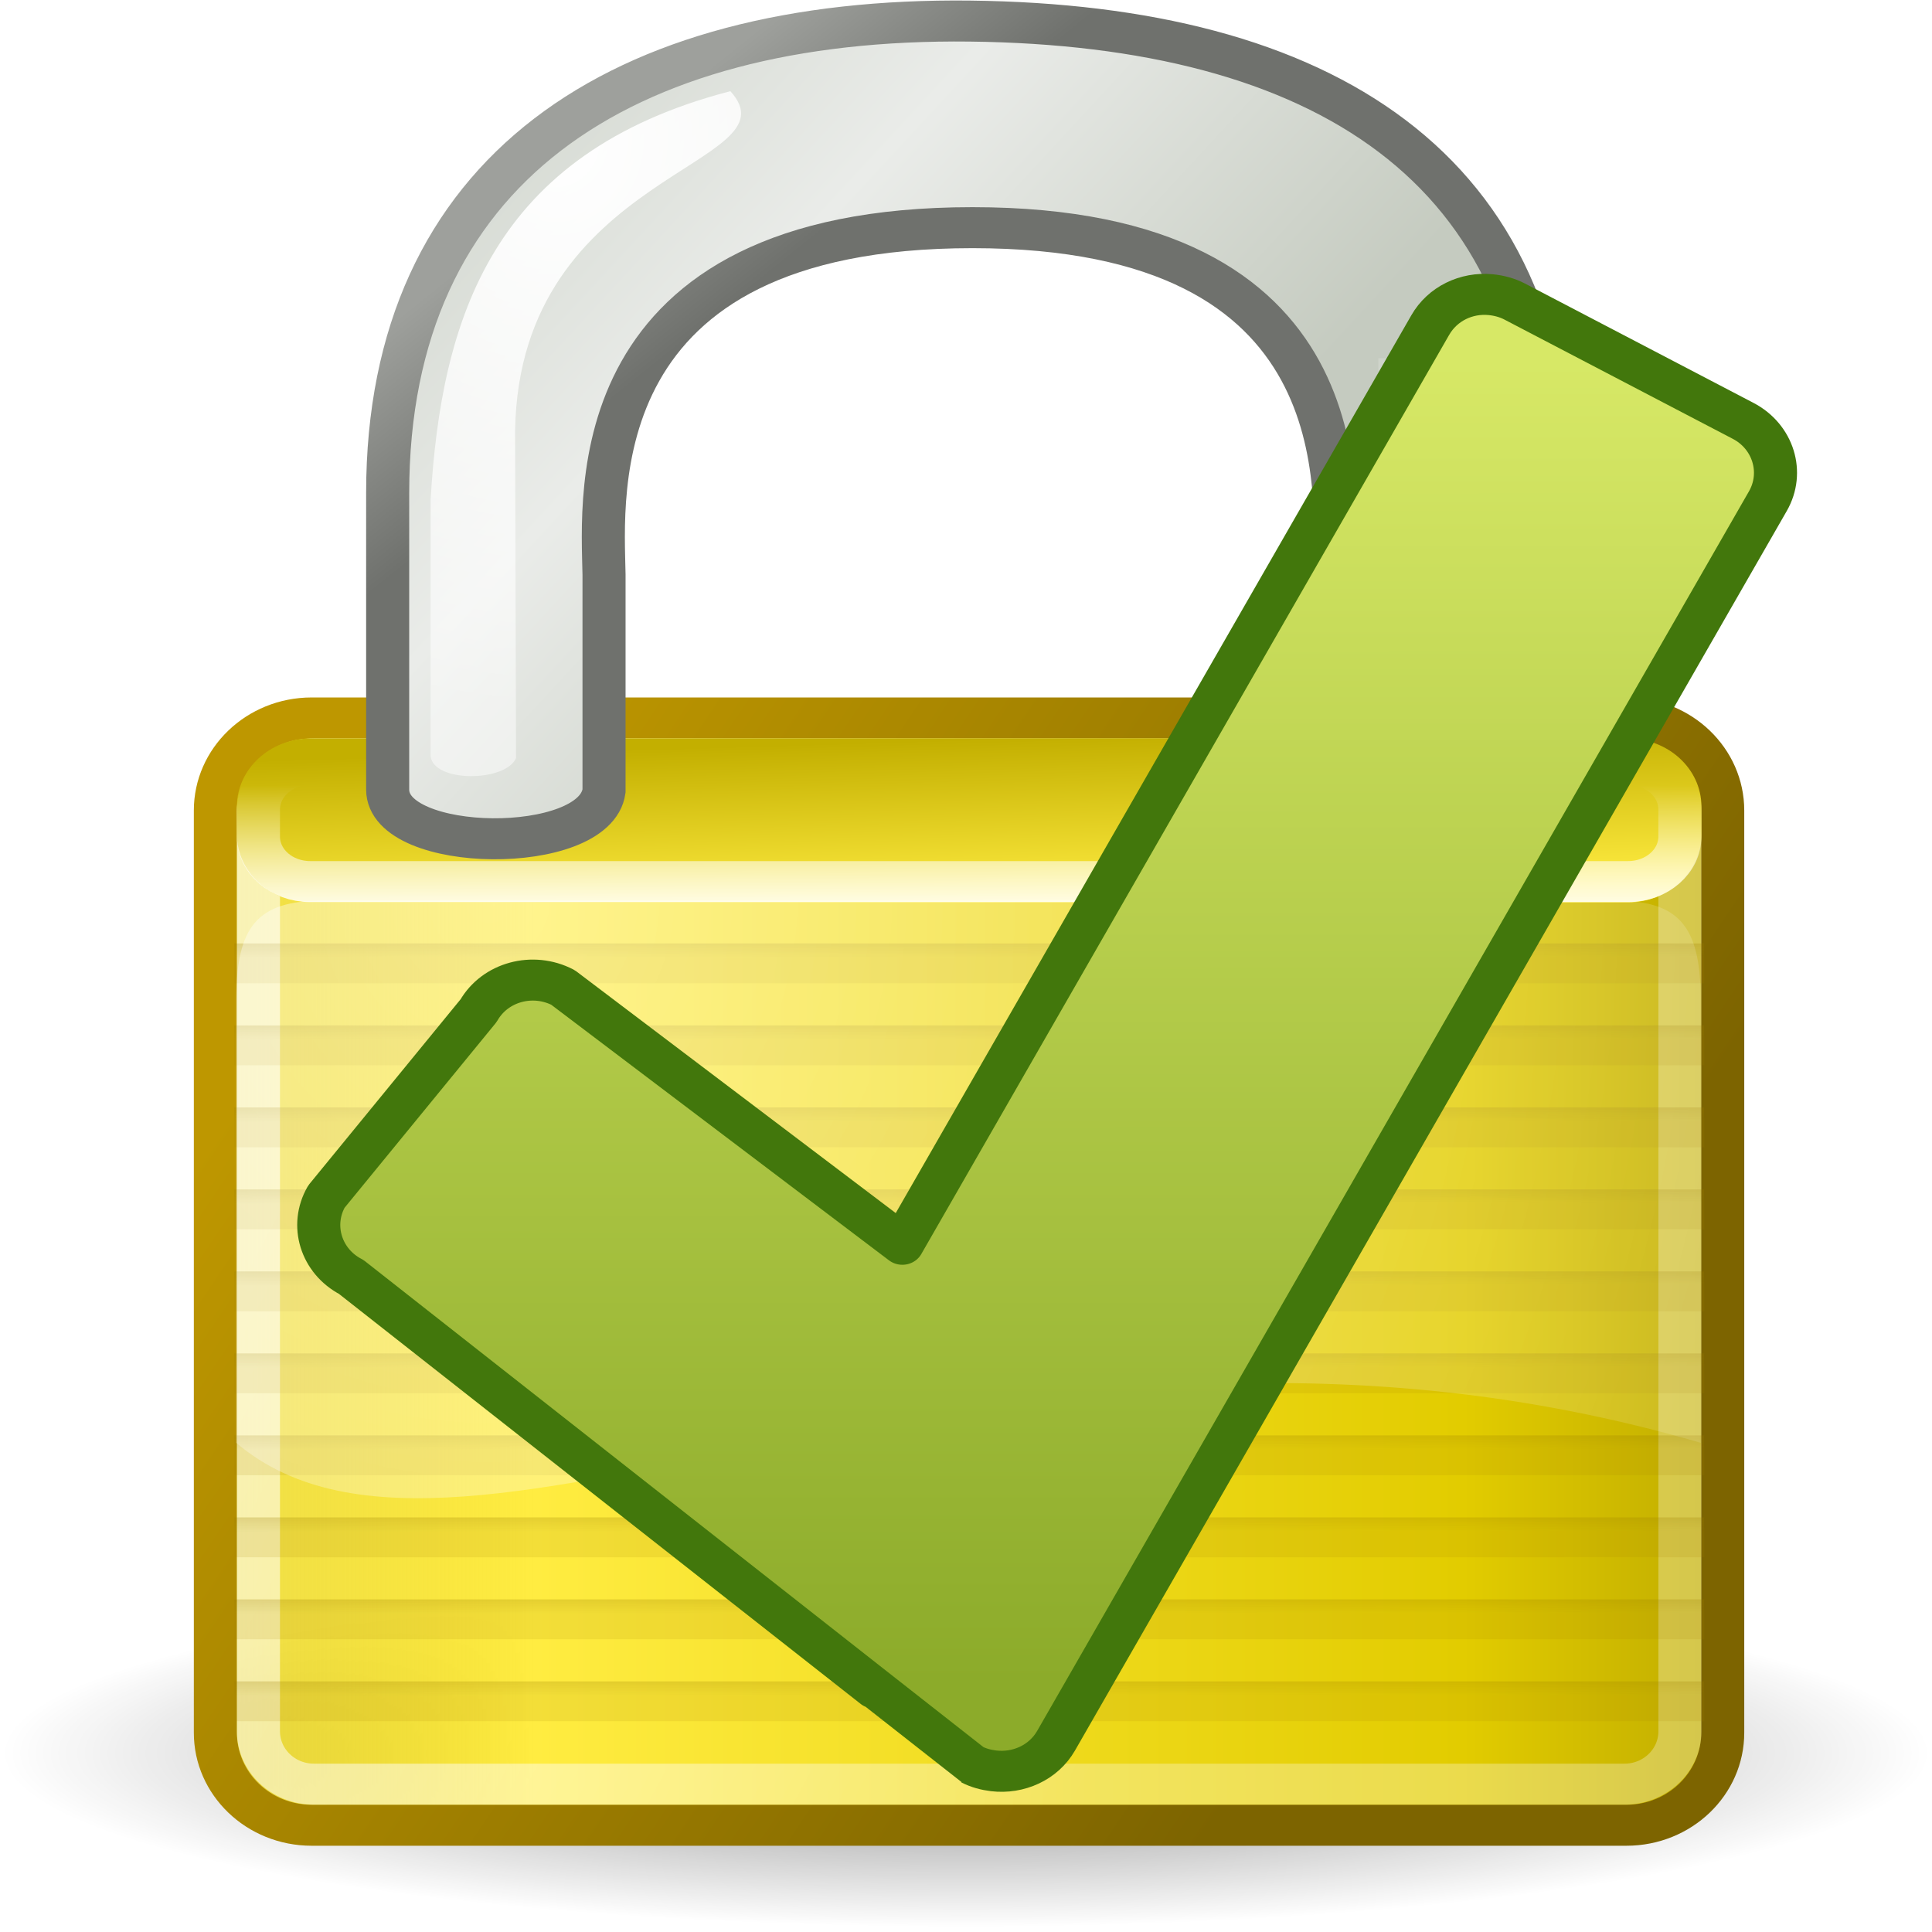
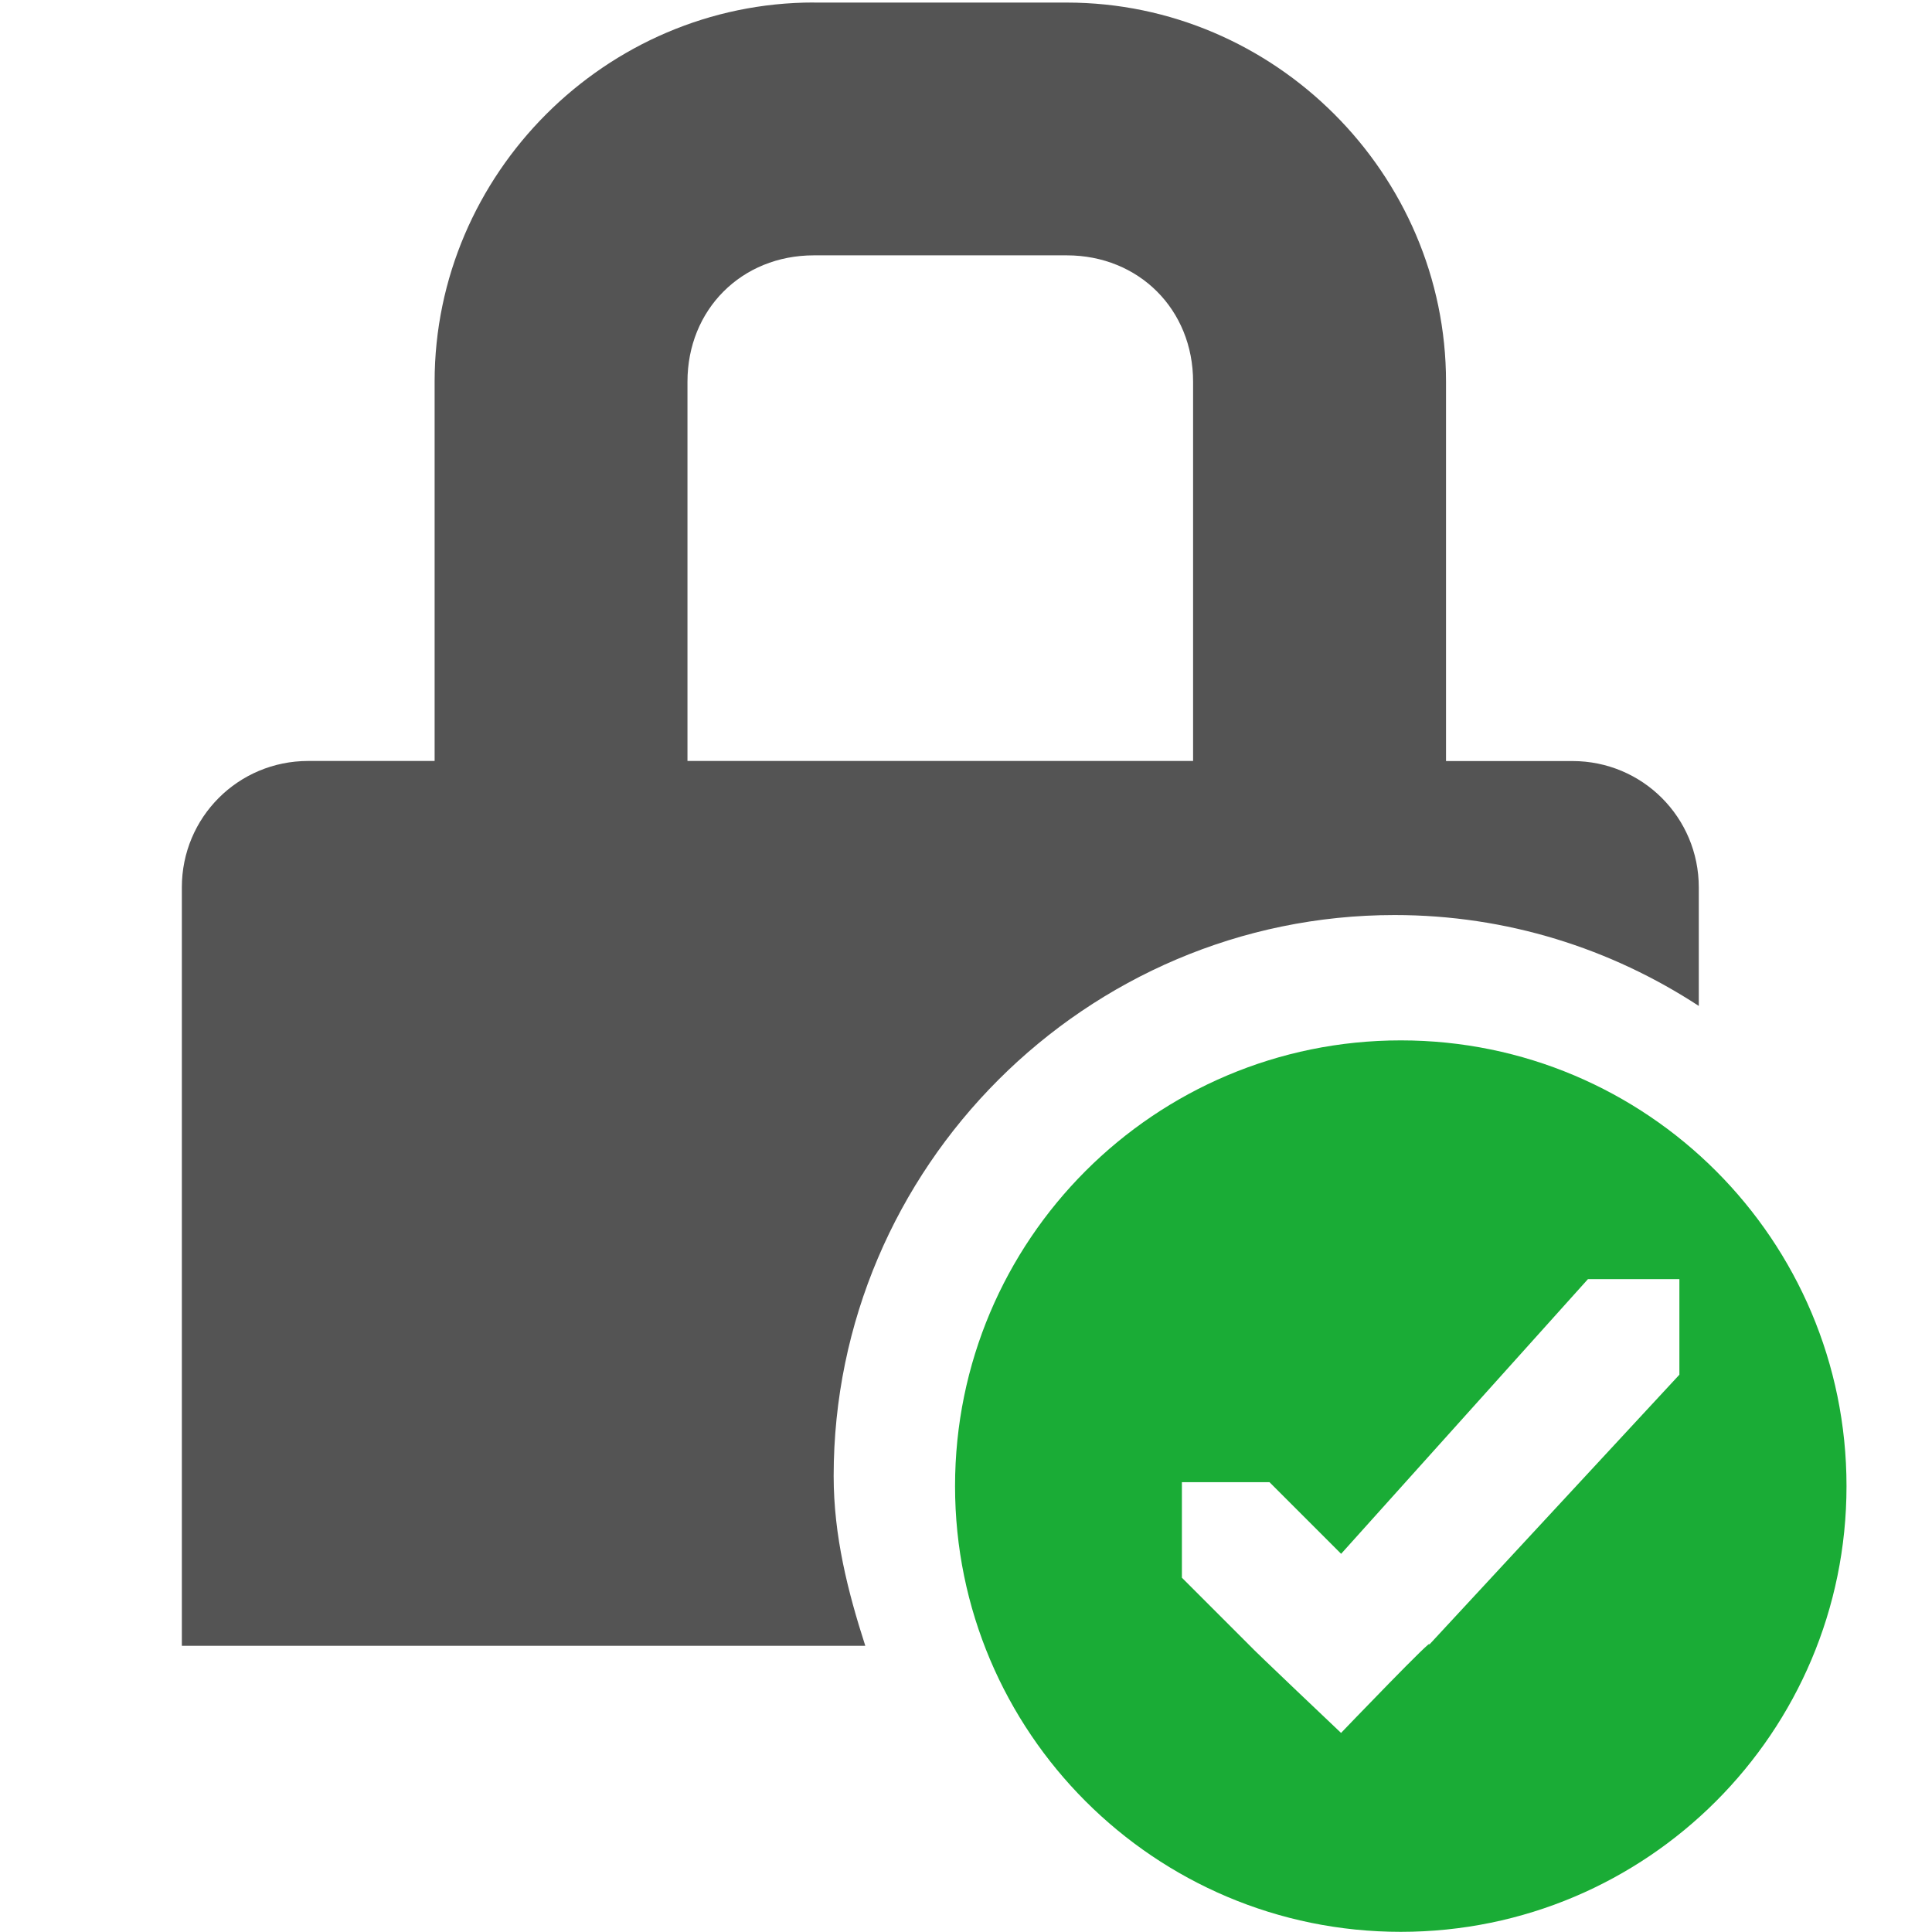
- <svg xmlns="http://www.w3.org/2000/svg" xmlns:xlink="http://www.w3.org/1999/xlink" width="24" height="24" id="svg2494" version="1.0">
-   <defs id="defs2496">
-     <linearGradient id="linearGradient2264">
-       <stop id="stop2266" offset="0" style="stop-color:#d7e866;stop-opacity:1;" />
-       <stop id="stop2268" offset="1" style="stop-color:#8cab2a;stop-opacity:1;" />
+ <svg xmlns="http://www.w3.org/2000/svg" xmlns:xlink="http://www.w3.org/1999/xlink" width="24" height="24" id="svg2" version="1.0">
+   <defs id="defs4">
+     <linearGradient id="linearGradient2433">
+       <stop style="stop-color:#008000;stop-opacity:1;" offset="0" id="stop2435" />
+       <stop style="stop-color:#008000;stop-opacity:0;" offset="1" id="stop2437" />
    </linearGradient>
-     <linearGradient xlink:href="#linearGradient2264" id="linearGradient2628" gradientUnits="userSpaceOnUse" gradientTransform="matrix(1.017301,-0.243559,0.243559,1.017301,112.9249,-6.262257)" x1="-84.344" y1="-5.388" x2="-91.513" y2="24.558" />
-     <linearGradient id="linearGradient12071">
-       <stop id="stop12073" offset="0" style="stop-color:#ffffff;stop-opacity:1;" />
-       <stop id="stop12075" offset="1" style="stop-color:#ffffff;stop-opacity:0;" />
+     <linearGradient id="linearGradient4269">
+       <stop style="stop-color:#26b000;stop-opacity:1;" offset="0" id="stop4271" />
+       <stop style="stop-color:#26b000;stop-opacity:0;" offset="1" id="stop4273" />
    </linearGradient>
-     <linearGradient xlink:href="#linearGradient12071" id="linearGradient1387" gradientUnits="userSpaceOnUse" gradientTransform="matrix(1,0,0,0.951923,0,1.975963)" x1="21.942" y1="21.551" x2="21.942" y2="18.038" />
-     <linearGradient id="linearGradient7613">
-       <stop style="stop-color:#ffffff;stop-opacity:0;" offset="0" id="stop7615" />
-       <stop style="stop-color:#ffffff;stop-opacity:1;" offset="1" id="stop7617" />
+     <linearGradient id="linearGradient4183">
+       <stop id="stop4185" offset="0" style="stop-color:#26b000;stop-opacity:1;" />
+       <stop id="stop4187" offset="1" style="stop-color:#145f00;stop-opacity:1;" />
    </linearGradient>
-     <radialGradient xlink:href="#linearGradient7613" id="radialGradient7611" cx="30.996" cy="13.156" fx="30.996" fy="13.156" r="1" gradientTransform="matrix(-5.31617e-7,14.96898,-8.276676,3.968832e-4,143.8949,-454.2723)" gradientUnits="userSpaceOnUse" />
-     <radialGradient xlink:href="#linearGradient9845" id="radialGradient7619" cx="12.184" cy="8.546" fx="12.184" fy="8.546" r="3.604" gradientTransform="matrix(-0.441342,3.786965,-3.285907,-0.382939,47.91818,-38.4483)" gradientUnits="userSpaceOnUse" />
-     <linearGradient id="linearGradient11335">
-       <stop id="stop11337" offset="0" style="stop-color:#6f716d;stop-opacity:1;" />
-       <stop id="stop11339" offset="1" style="stop-color:#9ea09c;stop-opacity:1;" />
+     <linearGradient id="linearGradient4167">
+       <stop style="stop-color:#80000e;stop-opacity:1;" offset="0" id="stop4169" />
+       <stop style="stop-color:#b00014;stop-opacity:0;" offset="1" id="stop4171" />
    </linearGradient>
-     <linearGradient y2="6.04" x2="16.198" y1="9.664" x1="19.251" gradientTransform="translate(0,-1.926279)" gradientUnits="userSpaceOnUse" id="linearGradient1394" xlink:href="#linearGradient11335" />
-     <linearGradient id="linearGradient10591">
-       <stop id="stop10593" offset="0" style="stop-color:#cad0c6;stop-opacity:1;" />
-       <stop style="stop-color:#eaece9;stop-opacity:1;" offset="0.5" id="stop10599" />
-       <stop id="stop10595" offset="1" style="stop-color:#c5cbc0;stop-opacity:1;" />
-     </linearGradient>
-     <linearGradient y2="17.47" x2="27.192" y1="2.914" x1="10.651" gradientTransform="translate(0,-1.926279)" gradientUnits="userSpaceOnUse" id="linearGradient1392" xlink:href="#linearGradient10591" />
-     <linearGradient id="linearGradient2298">
-       <stop id="stop2300" offset="0" style="stop-color:#ffffff;stop-opacity:1;" />
-       <stop id="stop2302" offset="1" style="stop-color:#ffffff;stop-opacity:0;" />
-     </linearGradient>
-     <radialGradient xlink:href="#linearGradient2298" id="radialGradient1572" gradientUnits="userSpaceOnUse" gradientTransform="matrix(2.531089,0,0,2.860549,-19.66786,-16.33929)" cx="12.846" cy="13.342" fx="12.846" fy="13.342" r="17" />
-     <linearGradient id="linearGradient3505">
-       <stop style="stop-color:#ffec41;stop-opacity:1;" offset="0" id="stop3509" />
-       <stop id="stop3513" offset="1" style="stop-color:#c3af00;stop-opacity:1;" />
-     </linearGradient>
-     <linearGradient xlink:href="#linearGradient3505" id="linearGradient1591" x1="24.875" y1="21" x2="24.75" y2="17" gradientUnits="userSpaceOnUse" gradientTransform="translate(0,1)" />
-     <linearGradient y2="26.025" x2="27.824" y1="22.739" x1="27.812" gradientTransform="matrix(1.230769,0,0,0.32409,-5.538462,32.89774)" gradientUnits="userSpaceOnUse" id="linearGradient2324" xlink:href="#linearGradient5741" />
-     <linearGradient y2="26.025" x2="27.824" y1="22.739" x1="27.812" gradientTransform="matrix(1.230769,0,0,0.32409,-5.538462,30.89774)" gradientUnits="userSpaceOnUse" id="linearGradient2322" xlink:href="#linearGradient5741" />
-     <linearGradient y2="26.025" x2="27.824" y1="22.739" x1="27.812" gradientTransform="matrix(1.230769,0,0,0.32409,-5.538462,28.89774)" gradientUnits="userSpaceOnUse" id="linearGradient2320" xlink:href="#linearGradient5741" />
-     <linearGradient y2="26.025" x2="27.824" y1="22.739" x1="27.812" gradientTransform="matrix(1.230769,0,0,0.32409,-5.538462,26.89774)" gradientUnits="userSpaceOnUse" id="linearGradient2318" xlink:href="#linearGradient5741" />
-     <linearGradient y2="26.025" x2="27.824" y1="22.739" x1="27.812" gradientTransform="matrix(1.230769,0,0,0.32409,-5.538462,24.89774)" gradientUnits="userSpaceOnUse" id="linearGradient2316" xlink:href="#linearGradient5741" />
-     <linearGradient y2="26.025" x2="27.824" y1="22.739" x1="27.812" gradientTransform="matrix(1.230769,0,0,0.32409,-5.538462,22.89774)" gradientUnits="userSpaceOnUse" id="linearGradient2314" xlink:href="#linearGradient5741" />
-     <linearGradient y2="26.025" x2="27.824" y1="22.739" x1="27.812" gradientTransform="matrix(1.230769,0,0,0.32409,-5.538462,20.89774)" gradientUnits="userSpaceOnUse" id="linearGradient2312" xlink:href="#linearGradient5741" />
-     <linearGradient y2="26.025" x2="27.824" y1="22.739" x1="27.812" gradientTransform="matrix(1.230769,0,0,0.32409,-5.538462,18.89774)" gradientUnits="userSpaceOnUse" id="linearGradient2310" xlink:href="#linearGradient5741" />
-     <linearGradient y2="26.025" x2="27.824" y1="22.739" x1="27.812" gradientTransform="matrix(1.230769,0,0,0.32409,-5.538462,16.89774)" gradientUnits="userSpaceOnUse" id="linearGradient2308" xlink:href="#linearGradient5741" />
-     <linearGradient id="linearGradient5741">
-       <stop id="stop5743" offset="0" style="stop-color:#896d00;stop-opacity:1;" />
-       <stop id="stop5745" offset="1" style="stop-color:#a18000;stop-opacity:0.268;" />
-     </linearGradient>
-     <linearGradient y2="26.025" x2="27.824" y1="22.739" x1="27.812" gradientTransform="matrix(1.230769,0,0,0.32409,-5.538462,14.89774)" gradientUnits="userSpaceOnUse" id="linearGradient2306" xlink:href="#linearGradient5741" />
-     <linearGradient id="linearGradient9845">
-       <stop id="stop9847" offset="0" style="stop-color:#ffffff;stop-opacity:1;" />
-       <stop id="stop9849" offset="1" style="stop-color:#ffffff;stop-opacity:0.495;" />
-     </linearGradient>
-     <linearGradient xlink:href="#linearGradient9845" id="linearGradient1575" gradientUnits="userSpaceOnUse" gradientTransform="matrix(0.999112,0,0,1.095802,3.642141e-2,-4.139733)" x1="10.907" y1="25.002" x2="30.875" y2="36.127" />
-     <linearGradient id="linearGradient11327">
-       <stop id="stop11329" offset="0" style="stop-color:#7d6400;stop-opacity:1;" />
-       <stop id="stop11331" offset="1" style="stop-color:#be9700;stop-opacity:1;" />
-     </linearGradient>
-     <linearGradient xlink:href="#linearGradient11327" id="linearGradient1580" gradientUnits="userSpaceOnUse" gradientTransform="matrix(1,0,0,1.089878,0,-3.986899)" x1="31.63" y1="41.792" x2="8.671" y2="25.794" />
-     <linearGradient id="linearGradient2092">
-       <stop style="stop-color:#ead200;stop-opacity:0.713;" offset="0" id="stop2094" />
-       <stop id="stop2098" offset="0.21" style="stop-color:#ffec41;stop-opacity:1;" />
-       <stop style="stop-color:#e2cc00;stop-opacity:1;" offset="0.84" id="stop2293" />
-       <stop style="stop-color:#c3af00;stop-opacity:1;" offset="1" id="stop2100" />
-     </linearGradient>
-     <linearGradient xlink:href="#linearGradient2092" id="linearGradient1578" gradientUnits="userSpaceOnUse" gradientTransform="matrix(1,0,0,1.089878,0,-5.10979)" x1="6.727" y1="32.162" x2="40.938" y2="32.162" />
-     <linearGradient id="linearGradient3558">
-       <stop id="stop3560" offset="0" style="stop-color:#000000;stop-opacity:1;" />
-       <stop id="stop3562" offset="1" style="stop-color:#000000;stop-opacity:0;" />
-     </linearGradient>
-     <radialGradient gradientUnits="userSpaceOnUse" gradientTransform="matrix(1,0,0,0.651376,0,10.75754)" r="15.571" fy="30.857" fx="22.571" cy="30.857" cx="22.571" id="radialGradient3564" xlink:href="#linearGradient3558" />
+     <linearGradient xlink:href="#linearGradient2433" id="linearGradient2439" x1="2.966" y1="-0.801" x2="32.578" y2="16.739" gradientUnits="userSpaceOnUse" />
  </defs>
  <g id="layer1">
-     <g id="g2504" transform="matrix(0.5350846,0,0,0.5092782,-0.802628,6.3719789e-3)">
-       <path transform="matrix(1.440225,0,0,0.419014,-8.581573,29.82043)" d="M 38.143,30.857 A 15.571,10.143 0 1 1 7,30.857 A 15.571,10.143 0 1 1 38.143,30.857 z" id="path3556" style="opacity:0.474;fill:url(#radialGradient3564);fill-opacity:1;fill-rule:nonzero;stroke:none;stroke-width:1;stroke-linecap:round;stroke-linejoin:round;marker:none;marker-start:none;marker-mid:none;marker-end:none;stroke-miterlimit:4;stroke-dasharray:none;stroke-dashoffset:0;stroke-opacity:1;visibility:visible;display:inline;overflow:visible" />
-       <rect ry="2.257" rx="2.235" y="17.5" x="6.5" height="27.009" width="34.994" id="rect1314" style="fill:url(#linearGradient1578);fill-opacity:1;fill-rule:evenodd;stroke:url(#linearGradient1580);stroke-width:1;stroke-linecap:round;stroke-linejoin:round;stroke-miterlimit:4;stroke-dasharray:none;stroke-dashoffset:0;stroke-opacity:1" />
-       <rect ry="1.289" rx="1.289" y="18.5" x="7.5" height="25.007" width="33.001" id="rect6903" style="fill:none;fill-opacity:1;fill-rule:evenodd;stroke:url(#linearGradient1575);stroke-width:1;stroke-linecap:round;stroke-linejoin:round;stroke-miterlimit:4;stroke-dasharray:none;stroke-dashoffset:0;stroke-opacity:0.601" />
-       <g transform="matrix(1.066291,0,0,1,-1.59099,0)" style="opacity:1" id="g2281">
-         <rect style="opacity:0.5;fill:url(#linearGradient2306);fill-opacity:1;fill-rule:evenodd;stroke:none;stroke-width:1;stroke-linecap:round;stroke-linejoin:miter;stroke-miterlimit:4;stroke-dasharray:none;stroke-dashoffset:0;stroke-opacity:1" id="rect5013" width="32" height="0.972" x="8" y="23" rx="0" ry="0" />
-         <rect ry="0" rx="0" y="25" x="8" height="0.972" width="32" id="rect2245" style="opacity:0.5;fill:url(#linearGradient2308);fill-opacity:1;fill-rule:evenodd;stroke:none;stroke-width:1;stroke-linecap:round;stroke-linejoin:miter;stroke-miterlimit:4;stroke-dasharray:none;stroke-dashoffset:0;stroke-opacity:1" />
-         <rect style="opacity:0.5;fill:url(#linearGradient2310);fill-opacity:1;fill-rule:evenodd;stroke:none;stroke-width:1;stroke-linecap:round;stroke-linejoin:miter;stroke-miterlimit:4;stroke-dasharray:none;stroke-dashoffset:0;stroke-opacity:1" id="rect2249" width="32" height="0.972" x="8" y="27" rx="0" ry="0" />
-         <rect ry="0" rx="0" y="29" x="8" height="0.972" width="32" id="rect2253" style="opacity:0.5;fill:url(#linearGradient2312);fill-opacity:1;fill-rule:evenodd;stroke:none;stroke-width:1;stroke-linecap:round;stroke-linejoin:miter;stroke-miterlimit:4;stroke-dasharray:none;stroke-dashoffset:0;stroke-opacity:1" />
-         <rect style="opacity:0.5;fill:url(#linearGradient2314);fill-opacity:1;fill-rule:evenodd;stroke:none;stroke-width:1;stroke-linecap:round;stroke-linejoin:miter;stroke-miterlimit:4;stroke-dasharray:none;stroke-dashoffset:0;stroke-opacity:1" id="rect2257" width="32" height="0.972" x="8" y="31" rx="0" ry="0" />
-         <rect ry="0" rx="0" y="33" x="8" height="0.972" width="32" id="rect2261" style="opacity:0.5;fill:url(#linearGradient2316);fill-opacity:1;fill-rule:evenodd;stroke:none;stroke-width:1;stroke-linecap:round;stroke-linejoin:miter;stroke-miterlimit:4;stroke-dasharray:none;stroke-dashoffset:0;stroke-opacity:1" />
-         <rect style="opacity:0.5;fill:url(#linearGradient2318);fill-opacity:1;fill-rule:evenodd;stroke:none;stroke-width:1;stroke-linecap:round;stroke-linejoin:miter;stroke-miterlimit:4;stroke-dasharray:none;stroke-dashoffset:0;stroke-opacity:1" id="rect2265" width="32" height="0.972" x="8" y="35" rx="0" ry="0" />
-         <rect ry="0" rx="0" y="37" x="8" height="0.972" width="32" id="rect2269" style="opacity:0.5;fill:url(#linearGradient2320);fill-opacity:1;fill-rule:evenodd;stroke:none;stroke-width:1;stroke-linecap:round;stroke-linejoin:miter;stroke-miterlimit:4;stroke-dasharray:none;stroke-dashoffset:0;stroke-opacity:1" />
-         <rect style="opacity:0.5;fill:url(#linearGradient2322);fill-opacity:1;fill-rule:evenodd;stroke:none;stroke-width:1;stroke-linecap:round;stroke-linejoin:miter;stroke-miterlimit:4;stroke-dasharray:none;stroke-dashoffset:0;stroke-opacity:1" id="rect2273" width="32" height="0.972" x="8" y="39" rx="0" ry="0" />
-         <rect ry="0" rx="0" y="41" x="8" height="0.972" width="32" id="rect2277" style="opacity:0.5;fill:url(#linearGradient2324);fill-opacity:1;fill-rule:evenodd;stroke:none;stroke-width:1;stroke-linecap:round;stroke-linejoin:miter;stroke-miterlimit:4;stroke-dasharray:none;stroke-dashoffset:0;stroke-opacity:1" />
-       </g>
-       <rect ry="1.661" rx="1.715" y="18" x="7" height="4" width="34" id="rect1460" style="fill:url(#linearGradient1591);fill-opacity:1;fill-rule:evenodd;stroke:none;stroke-width:2;stroke-linecap:round;stroke-linejoin:round;marker:none;marker-start:none;marker-mid:none;marker-end:none;stroke-miterlimit:4;stroke-dasharray:none;stroke-dashoffset:0;stroke-opacity:1;visibility:visible;display:inline;overflow:visible" />
-       <path id="rect8390" d="M 39.023,21.954 L 8.979,21.954 C 7.461,21.963 6.998,22.595 6.983,24.335 L 6.983,35.181 C 12.331,39.938 24.775,30.211 40.983,35.181 L 40.983,24.314 C 40.97,22.534 40.442,21.968 39.023,21.954 z" style="opacity:0.407;fill:url(#radialGradient1572);fill-opacity:1;fill-rule:evenodd;stroke:none;stroke-width:1;stroke-linecap:round;stroke-linejoin:round;stroke-miterlimit:4;stroke-dashoffset:0;stroke-opacity:0.601" />
-       <g transform="translate(-2.086163e-7,-0.987405)" id="g1387">
-         <path style="fill:url(#linearGradient1392);fill-opacity:1;fill-rule:evenodd;stroke:url(#linearGradient1394);stroke-width:1;stroke-linecap:butt;stroke-linejoin:miter;stroke-miterlimit:4;stroke-dasharray:none;stroke-opacity:1" d="M 10.5,20.235 L 10.5,13 C 10.5,5.13 15.898,1.391 24.02,1.489 C 32.187,1.588 37.5,5.037 37.5,13 L 37.5,20.235 C 37.416,21.938 32.537,21.932 32.5,20.235 L 32.5,15 C 32.5,13 33.138,6.528 24.077,6.528 C 14.954,6.528 15.49,13.04 15.523,14.992 L 15.523,20.269 C 15.312,21.86 10.5,21.797 10.5,20.235 z" id="path2086" />
-         <path style="fill:url(#radialGradient7619);fill-opacity:1;fill-rule:evenodd;stroke:none;stroke-width:1;stroke-linecap:round;stroke-linejoin:round;stroke-miterlimit:4;stroke-dashoffset:0;stroke-opacity:1" d="M 11.497,13.16 C 11.745,8.762 12.913,4.708 18.456,3.199 C 20.037,5.023 13.558,5.12 13.458,11.482 C 13.458,11.482 13.48,19.464 13.48,19.464 C 13.245,20.053 11.559,20.071 11.497,19.415 L 11.497,13.16 z" id="rect11343" />
-         <path id="rect1345" d="M 33.5,9.712 L 35.5,9.712 L 35.5,19.347 C 35.438,20.472 33.469,19.879 33.5,19.347 L 33.5,9.712 z" style="fill:url(#radialGradient7611);fill-opacity:1;fill-rule:evenodd;stroke:none;stroke-width:1;stroke-linecap:round;stroke-linejoin:round;stroke-miterlimit:4;stroke-dashoffset:0;stroke-opacity:1" />
-       </g>
-       <rect ry="1.097" rx="1.2" y="18.635" x="7.5" height="2.856" width="33" id="rect1593" style="fill:none;fill-opacity:1;fill-rule:evenodd;stroke:url(#linearGradient1387);stroke-width:1;stroke-linecap:round;stroke-linejoin:round;marker:none;marker-start:none;marker-mid:none;marker-end:none;stroke-miterlimit:4;stroke-dasharray:none;stroke-dashoffset:0;stroke-opacity:1;visibility:visible;display:inline;overflow:visible" />
-       <path id="path1542" d="M 36.107,7.175 C 35.547,7.118 34.99,7.392 34.703,7.919 L 22.449,30.338 L 14.571,24.074 C 13.87,23.691 12.994,23.937 12.611,24.639 L 9.078,29.175 C 8.694,29.877 8.952,30.752 9.654,31.135 C 9.654,31.135 24.038,43.016 24.056,43.024 C 24.221,43.114 24.393,43.159 24.567,43.182 C 25.139,43.254 25.723,42.985 26.017,42.448 L 42.542,12.212 C 42.925,11.511 42.667,10.635 41.966,10.252 L 36.663,7.342 C 36.488,7.246 36.293,7.194 36.107,7.175 z" style="fill:url(#linearGradient2628);fill-opacity:1;fill-rule:nonzero;stroke:#42770c;stroke-width:1;stroke-linecap:round;stroke-linejoin:round;marker:none;marker-start:none;marker-mid:none;marker-end:none;stroke-miterlimit:4;stroke-dasharray:none;stroke-dashoffset:0;stroke-opacity:1;visibility:visible;display:inline;overflow:visible" />
+     <rect style="color:#bebebe;fill:none;stroke:none;stroke-width:1;marker:none;visibility:visible;display:inline;overflow:visible" id="rect44095-0-2" width="27.25" height="27.25" x="-25.687" y="-27.125" transform="scale(-1,-1)" />
+     <rect style="color:#bebebe;fill:none;stroke:none;stroke-width:1;marker:none;visibility:visible;display:inline;overflow:visible" id="rect44095-0" width="27.358" height="27.358" x="-1.68" y="-4.353" />
+     <rect y="-18.074" x="-1.68" height="27.402" width="27.402" id="rect44122-0" style="color:#bebebe;fill:none;stroke:none;stroke-width:1;marker:none;visibility:visible;display:inline;overflow:visible" />
+     <rect y="-24.857" x="-2.743" height="26.104" width="26.104" id="rect43299-7-0" style="color:#bebebe;fill:none;stroke:none;stroke-width:1;marker:none;visibility:visible;display:inline;overflow:visible" transform="matrix(-0.258819,0.9659258,-0.9659258,-0.258819,0,0)" />
+     <rect y="2.25" x="-1.875" height="27.875" width="27.875" id="rect3246-4-3-8-3-7" style="color:#bebebe;fill:none;stroke:none;stroke-width:1;marker:none;visibility:visible;display:inline;overflow:visible" />
+     <g id="g40867-7-0-5" transform="matrix(0,-1.492188,1.492188,0,-593.4531,95.6875)">
+       <rect style="opacity:0.515;color:#bebebe;fill:none;stroke:none;stroke-width:3;marker:none;visibility:visible;display:inline;overflow:visible;enable-background:accumulate" id="rect40869-8-3-9" width="16" height="16" x="48" y="398" />
    </g>
+     <rect style="color:#bebebe;fill:none;stroke:none;stroke-width:1;marker:none;visibility:visible;display:inline;overflow:visible" id="rect20566-4-6-4-5-4-1-8-4" width="9.069" height="9.069" x="4.147" y="7.854" />
+     <rect y="-0.188" x="0.063" height="24" width="24" id="rect16155-0" style="color:#bebebe;fill:none;stroke:none;stroke-width:1;marker:none;visibility:visible;display:inline;overflow:visible" />
+     <rect style="color:#bebebe;fill:none;stroke:none;stroke-width:1;marker:none;visibility:visible;display:inline;overflow:visible;enable-background:new" id="rect10837-3-3" y="-0.125" x="-0.875" ry="0.151" rx="0.144" height="16" width="16" />
+     <rect style="color:#bebebe;fill:none;stroke:none;stroke-width:2;marker:none;visibility:visible;display:inline;overflow:visible" id="rect35598-3" width="16" height="16" x="3.313" y="1.125" />
+     <path style="color:#bebebe;fill:#545454;fill-opacity:1;fill-rule:nonzero;stroke:none;stroke-width:2;marker:none;visibility:visible;display:inline;overflow:visible" d="m 10.11,0.031 c -2.583,0 -4.711,2.128 -4.711,4.711 l 0,4.711 -1.57,0 c -0.87,0 -1.57,0.7 -1.57,1.57 l 0,0.834 0,8.588 7.852,0 0.638,0 c -0.217,-0.673 -0.393,-1.365 -0.393,-2.11 0,-3.833 3.135,-6.968 6.968,-6.968 1.398,0 2.689,0.417 3.779,1.129 l 0,-0.638 0,-0.834 c 0,-0.87 -0.7,-1.57 -1.57,-1.57 l -1.57,0 0,-4.711 c 0,-2.583 -2.128,-4.711 -4.711,-4.711 l -3.141,0 z m 0,3.141 3.141,0 c 0.897,0 1.57,0.673 1.57,1.57 l 0,4.711 -6.281,0 0,-4.711 c 0,-0.897 0.673,-1.57 1.57,-1.57 z" id="rect4063-0-6-3-1" />
+     <rect style="fill:none;stroke:none;display:inline" id="rect13555-9-9-6" width="25.125" height="25.125" x="-0.563" y="-0.687" />
+     <g style="fill:#bebebe;fill-opacity:1;stroke:none;display:inline" transform="matrix(1.582031,0,0,1.582031,-32.8281,-436.8906)" id="g4053-3-8-5-5">
+       <rect style="color:#bebebe;fill:none;stroke:none;stroke-width:1;marker:none;visibility:visible;display:inline;overflow:visible" id="rect4055-9-7-2-4" width="16" height="16" x="20" y="276" />
+     </g>
+     <path style="color:#bebebe;fill:#1aac36;fill-opacity:1;fill-rule:nonzero;stroke:none;stroke-width:1.909;marker:none;visibility:visible;display:inline;overflow:visible;enable-background:accumulate" d="m 17.401,12.924 c -3.058,0 -5.537,2.479 -5.537,5.537 0,3.058 2.479,5.537 5.537,5.537 3.058,0 5.537,-2.479 5.537,-5.537 0,-3.058 -2.479,-5.537 -5.537,-5.537 z m 2.324,2.966 1.137,0 0,1.187 -3.115,3.362 c 0.134,-0.186 -1.088,1.088 -1.088,1.088 0,0 -1.091,-1.034 -1.137,-1.088 l -0.84,-0.84 0,-1.187 1.088,0 0.89,0.89 3.065,-3.411 z" id="path3482-5-1-8-8-23" />
  </g>
</svg>
